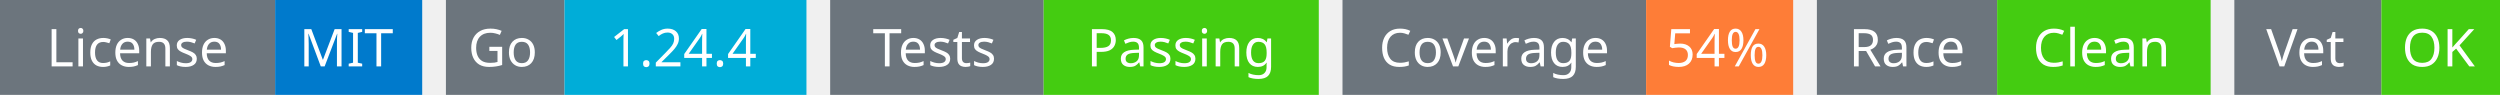
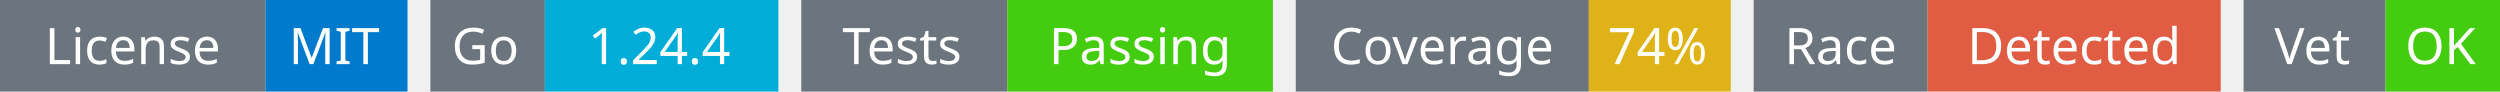
- <svg xmlns="http://www.w3.org/2000/svg" width="527" height="20" viewBox="0 0 527 20">
+ <svg xmlns="http://www.w3.org/2000/svg" width="546" height="20" viewBox="0 0 546 20">
  <g transform="translate(0, 0)">
    <rect x="0" y="0" width="58" height="20" fill="#6c757d" />
    <rect x="58" y="0" width="31" height="20" fill="#007acc" />
    <text x="29" y="14" text-anchor="middle" font-family="sans-serif" font-size="11" fill="white">License</text>
    <text x="73" y="14" text-anchor="middle" font-family="sans-serif" font-size="11" fill="white">MIT</text>
  </g>
  <g transform="translate(94, 0)">
    <rect x="0" y="0" width="25" height="20" fill="#6c757d" />
    <rect x="25" y="0" width="51" height="20" fill="#00ADD8" />
    <text x="12" y="14" text-anchor="middle" font-family="sans-serif" font-size="11" fill="white">Go</text>
    <text x="50" y="14" text-anchor="middle" font-family="sans-serif" font-size="11" fill="white">1.24.4</text>
  </g>
  <g transform="translate(175, 0)">
    <rect x="0" y="0" width="45" height="20" fill="#6c757d" />
    <rect x="45" y="0" width="58" height="20" fill="#4c1" />
    <text x="22" y="14" text-anchor="middle" font-family="sans-serif" font-size="11" fill="white">Tests</text>
    <text x="74" y="14" text-anchor="middle" font-family="sans-serif" font-size="11" fill="white">Passing</text>
  </g>
  <g transform="translate(283, 0)">
    <rect x="0" y="0" width="64" height="20" fill="#6c757d" />
-     <rect x="64" y="0" width="31" height="20" fill="#fe7d37" />
+     <rect x="64" y="0" width="31" height="20" fill="#dfb317" />
    <text x="32" y="14" text-anchor="middle" font-family="sans-serif" font-size="11" fill="white">Coverage</text>
-     <text x="79" y="14" text-anchor="middle" font-family="sans-serif" font-size="11" fill="white">54%</text>
+     <text x="79" y="14" text-anchor="middle" font-family="sans-serif" font-size="11" fill="white">74%</text>
  </g>
  <g transform="translate(383, 0)">
    <rect x="0" y="0" width="38" height="20" fill="#6c757d" />
-     <rect x="38" y="0" width="45" height="20" fill="#4c1" />
+     <rect x="38" y="0" width="64" height="20" fill="#e05d44" />
    <text x="19" y="14" text-anchor="middle" font-family="sans-serif" font-size="11" fill="white">Race</text>
-     <text x="60" y="14" text-anchor="middle" font-family="sans-serif" font-size="11" fill="white">Clean</text>
+     <text x="70" y="14" text-anchor="middle" font-family="sans-serif" font-size="11" fill="white">Detected</text>
  </g>
-   <g transform="translate(471, 0)">
+   <g transform="translate(490, 0)">
    <rect x="0" y="0" width="31" height="20" fill="#6c757d" />
    <rect x="31" y="0" width="25" height="20" fill="#4c1" />
    <text x="15" y="14" text-anchor="middle" font-family="sans-serif" font-size="11" fill="white">Vet</text>
    <text x="43" y="14" text-anchor="middle" font-family="sans-serif" font-size="11" fill="white">OK</text>
  </g>
</svg>
